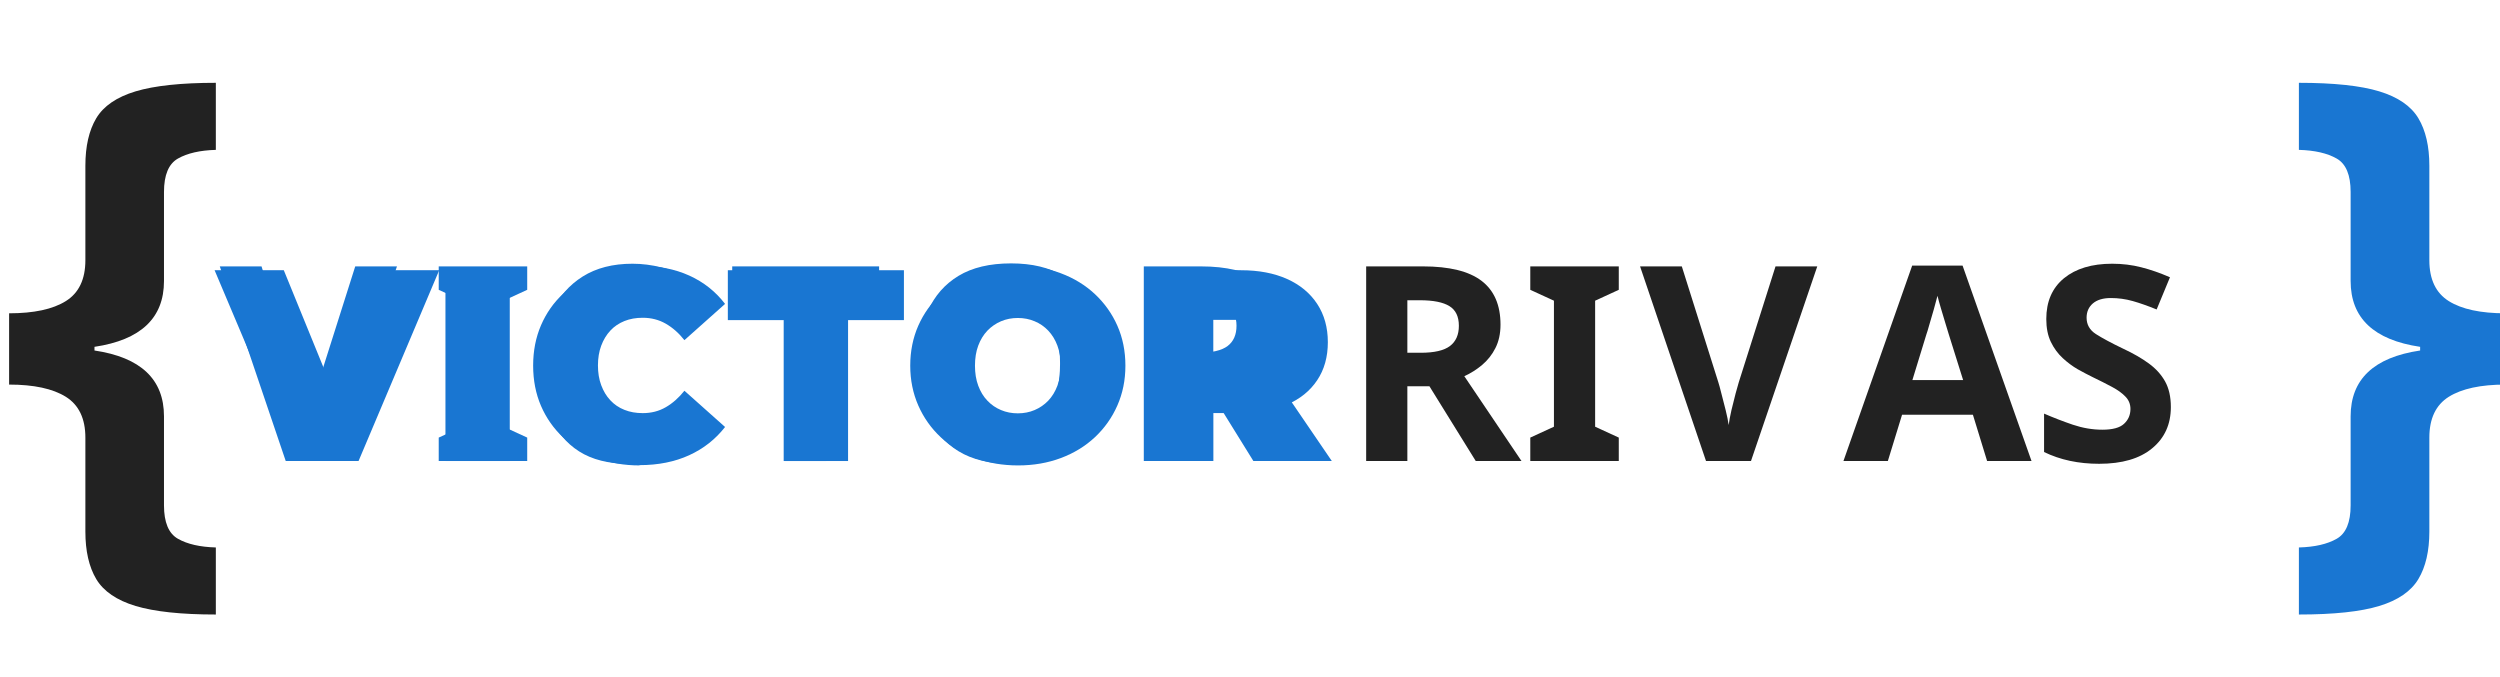
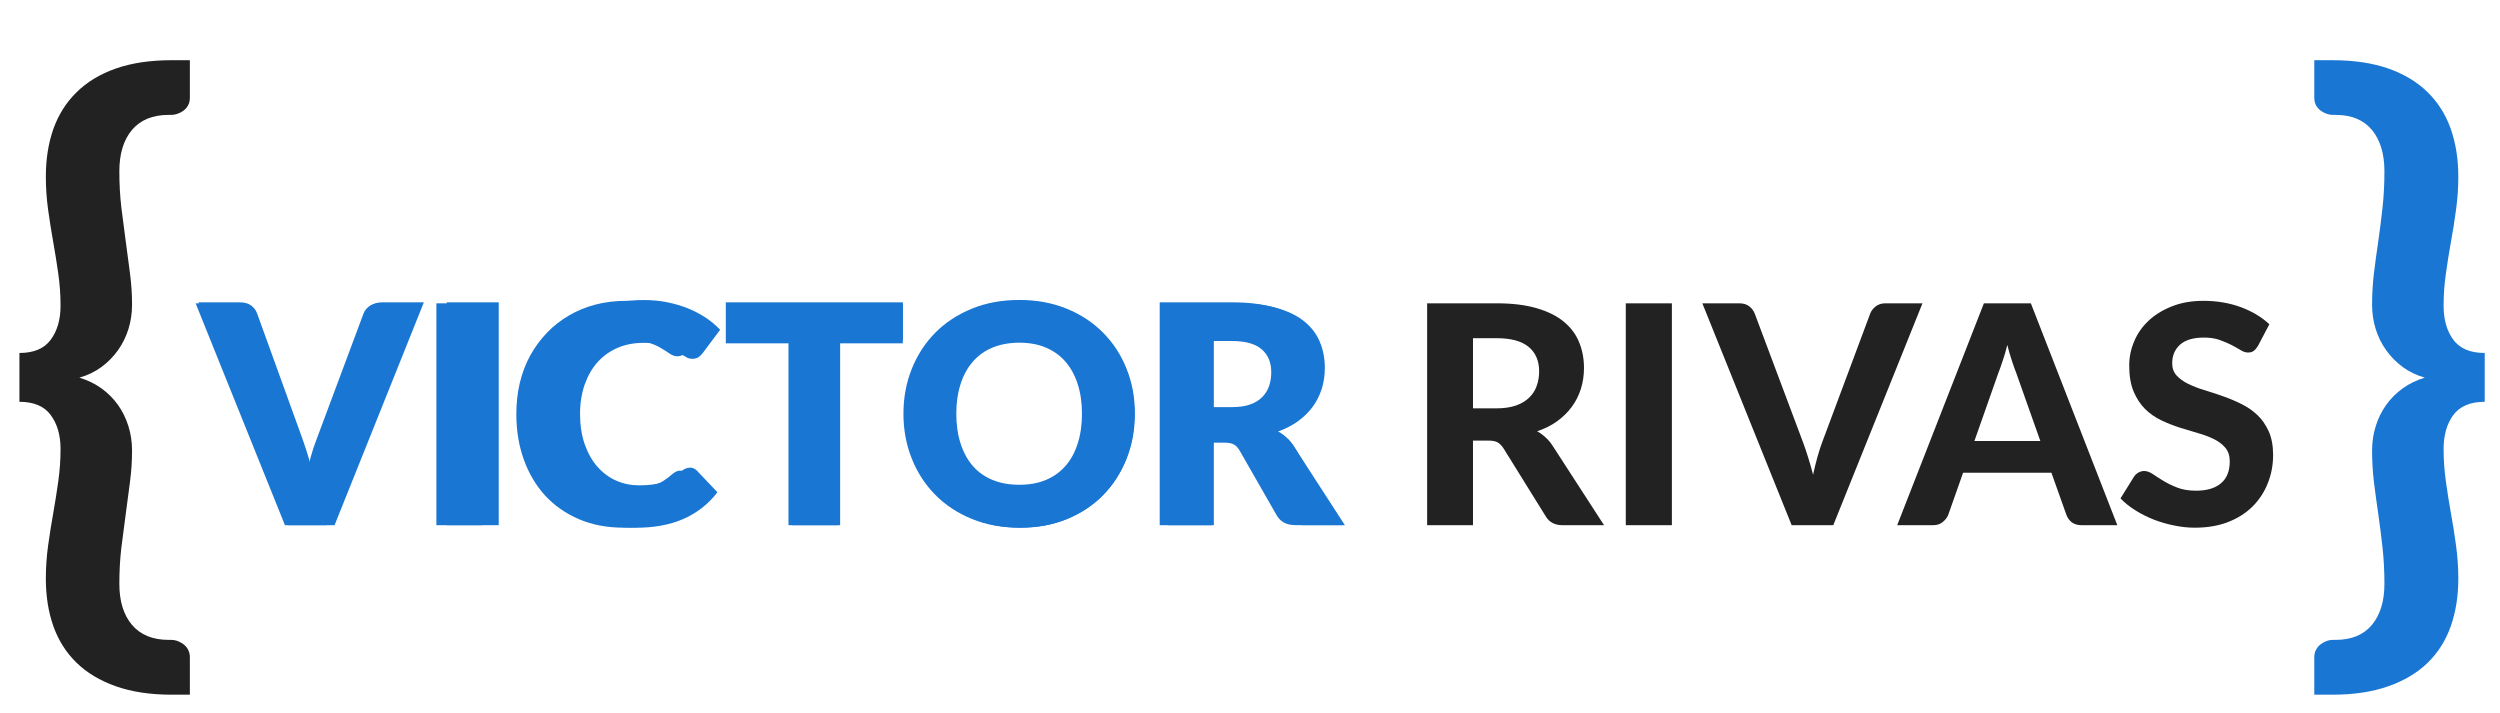
- <svg xmlns="http://www.w3.org/2000/svg" id="OBJECTS" viewBox="0 0 351.83 95.14">
+ <svg xmlns="http://www.w3.org/2000/svg" id="OBJECTS" viewBox="0 0 313.55 89.39">
  <defs>
    <style>
      .cls-1 {
        fill: url(#Degradado_sin_nombre_35);
      }

      .cls-2, .cls-3 {
-         font-family: Montserrat-SemiBold, Montserrat;
-         font-size: 85.79px;
-         font-weight: 600;
-       }
- 
-       .cls-2, .cls-4 {
-         fill: #1976d2;
-       }
- 
-       .cls-5 {
-         letter-spacing: -.01em;
-       }
- 
-       .cls-6, .cls-3 {
-         fill: #222;
-       }
- 
-       .cls-6, .cls-4 {
-         font-family: Montserrat-Black, Montserrat;
+         font-family: Lato-Black, Lato;
        font-size: 38.36px;
        font-weight: 800;
      }

-       .cls-7 {
-         letter-spacing: 0em;
+       .cls-2, .cls-4 {
+         fill: #222;
      }

-       .cls-8 {
-         letter-spacing: 0em;
+       .cls-3, .cls-5 {
+         fill: #1976d2;
      }

-       .cls-9 {
-         letter-spacing: 0em;
+       .cls-6 {
+         letter-spacing: -.1em;
      }

-       .cls-10 {
-         letter-spacing: -.04em;
+       .cls-5, .cls-4 {
+         font-family: Lato-Bold, Lato;
+         font-size: 85.79px;
+         font-weight: 700;
+       }
+ 
+       .cls-7 {
+         letter-spacing: -.03em;
      }
    </style>
-     <linearGradient id="Degradado_sin_nombre_35" data-name="Degradado sin nombre 35" x1="30.2" y1="51.46" x2="187.44" y2="51.46" gradientUnits="userSpaceOnUse">
+     <linearGradient id="Degradado_sin_nombre_35" data-name="Degradado sin nombre 35" x1="24.88" y1="51.9" x2="168.31" y2="51.9" gradientUnits="userSpaceOnUse">
      <stop offset="0" stop-color="#1976d2" />
      <stop offset=".99" stop-color="#1976d2" />
    </linearGradient>
  </defs>
-   <text class="cls-3" transform="translate(0 72.92)">
+   <text class="cls-4" transform="translate(0 73.91)">
    <tspan x="0" y="0">{</tspan>
  </text>
-   <text class="cls-2" transform="translate(320.09 72.92)">
+   <text class="cls-5" transform="translate(287.82 73.91)">
    <tspan x="0" y="0">}</tspan>
  </text>
-   <text class="cls-6" transform="translate(188.81 64.88)">
+   <text class="cls-2" transform="translate(176.07 65.87)">
    <tspan x="0" y="0">RI</tspan>
-     <tspan class="cls-10" x="42" y="0">V</tspan>
-     <tspan x="70.62" y="0">AS</tspan>
+     <tspan class="cls-6" x="37.78" y="0">V</tspan>
+     <tspan x="62.22" y="0">AS</tspan>
  </text>
  <g>
-     <text class="cls-4" transform="translate(30.93 64.88)">
-       <tspan class="cls-5" x="0" y="0">V</tspan>
-       <tspan x="29.58" y="0">I</tspan>
-       <tspan class="cls-9" x="43" y="0">C</tspan>
-       <tspan class="cls-8" x="71.35" y="0">T</tspan>
-       <tspan class="cls-7" x="96.05" y="0">OR</tspan>
+     <text class="cls-3" transform="translate(24.88 65.87)">
+       <tspan x="0" y="0">VIC</tspan>
+       <tspan class="cls-7" x="65.75" y="0">T</tspan>
+       <tspan x="87.58" y="0">OR</tspan>
    </text>
    <g>
-       <path class="cls-1" d="M41.55,64.88l-11.35-26.85h9.74l9.25,22.67h-5.79l9.51-22.67h8.9l-11.35,26.85h-8.9Z" />
-       <path class="cls-1" d="M62.69,64.88v-26.85h9.05v26.85h-9.05Z" />
-       <path class="cls-1" d="M90,65.5c-2.15,0-4.14-.34-5.97-1.02-1.83-.68-3.41-1.64-4.76-2.9-1.34-1.25-2.39-2.74-3.13-4.45-.74-1.71-1.11-3.61-1.11-5.68s.37-3.96,1.11-5.68c.74-1.71,1.78-3.2,3.13-4.45,1.34-1.25,2.93-2.22,4.76-2.9,1.83-.68,3.82-1.02,5.97-1.02,2.63,0,4.97,.46,7,1.38,2.03,.92,3.71,2.25,5.04,3.99l-5.72,5.1c-.79-1-1.67-1.77-2.63-2.32s-2.04-.83-3.24-.83c-.95,0-1.8,.15-2.57,.46-.77,.31-1.43,.75-1.98,1.34-.55,.59-.98,1.3-1.29,2.13-.31,.83-.46,1.76-.46,2.78s.15,1.95,.46,2.78c.31,.83,.73,1.54,1.29,2.13,.55,.59,1.21,1.04,1.98,1.34,.77,.31,1.62,.46,2.57,.46,1.2,0,2.28-.27,3.24-.83,.96-.55,1.83-1.32,2.63-2.32l5.72,5.1c-1.33,1.71-3.01,3.04-5.04,3.97-2.03,.93-4.37,1.4-7,1.4Z" />
-       <path class="cls-1" d="M110.29,64.88v-19.83h-7.86v-7.02h24.78v7.02h-7.86v19.83h-9.05Z" />
-       <path class="cls-1" d="M143.28,65.5c-2.2,0-4.23-.35-6.08-1.04-1.85-.69-3.46-1.67-4.81-2.93s-2.41-2.76-3.16-4.47c-.75-1.71-1.13-3.58-1.13-5.6s.38-3.92,1.13-5.62c.75-1.7,1.81-3.18,3.16-4.45s2.96-2.24,4.81-2.93c1.85-.69,3.87-1.04,6.04-1.04s4.22,.34,6.06,1.04c1.84,.69,3.44,1.67,4.79,2.93,1.35,1.27,2.41,2.75,3.16,4.45,.75,1.7,1.13,3.57,1.13,5.62s-.38,3.89-1.13,5.6c-.75,1.71-1.81,3.2-3.16,4.47-1.36,1.27-2.95,2.24-4.79,2.93-1.84,.69-3.85,1.04-6.02,1.04Zm-.04-7.33c.84,0,1.63-.15,2.36-.46,.73-.31,1.37-.75,1.92-1.32,.55-.58,.98-1.28,1.29-2.11,.31-.83,.46-1.77,.46-2.82s-.15-1.99-.46-2.82c-.31-.83-.74-1.53-1.29-2.11-.55-.58-1.19-1.02-1.92-1.32-.73-.31-1.52-.46-2.36-.46s-1.63,.15-2.36,.46c-.73,.31-1.37,.75-1.92,1.32-.55,.58-.98,1.28-1.29,2.11-.31,.83-.46,1.77-.46,2.82s.15,1.99,.46,2.82c.31,.83,.73,1.53,1.29,2.11,.55,.58,1.19,1.02,1.92,1.32,.73,.31,1.52,.46,2.36,.46Z" />
-       <path class="cls-1" d="M161.7,64.88v-26.85h12.93c2.51,0,4.67,.41,6.5,1.23,1.83,.82,3.24,1.99,4.24,3.51,1,1.52,1.5,3.32,1.5,5.39s-.5,3.86-1.5,5.35c-1,1.5-2.41,2.64-4.24,3.43-1.83,.79-4,1.19-6.5,1.19h-7.9l4.03-3.72v10.47h-9.05Zm9.05-9.47l-4.03-4.11h7.33c1.25,0,2.18-.28,2.78-.84,.6-.56,.9-1.33,.9-2.3s-.3-1.74-.9-2.3c-.6-.56-1.53-.84-2.78-.84h-7.33l4.03-4.1v14.5Zm7.02,9.47l-6.6-9.78h9.59l6.67,9.78h-9.67Z" />
+       <path class="cls-1" d="M24.88,37.92h5.22c.56,0,1.02,.13,1.38,.38,.36,.26,.61,.59,.77,1.02l5.41,14.96c.24,.65,.49,1.36,.74,2.13,.25,.77,.48,1.57,.7,2.42,.18-.84,.39-1.65,.62-2.42,.24-.77,.47-1.48,.7-2.13l5.37-14.96c.13-.36,.38-.68,.75-.97,.37-.29,.82-.43,1.36-.43h5.26l-11.2,27.95h-5.87l-11.2-27.95Z" />
+       <path class="cls-1" d="M62.55,65.87h-6.52v-27.95h6.52v27.95Z" />
+       <path class="cls-1" d="M86.51,58.64c.15,0,.31,.03,.46,.09s.3,.16,.44,.3l2.57,2.71c-1.13,1.47-2.54,2.58-4.23,3.33-1.69,.75-3.7,1.12-6.01,1.12-2.12,0-4.02-.36-5.71-1.08-1.68-.72-3.11-1.72-4.28-2.99s-2.07-2.78-2.69-4.53c-.63-1.75-.94-3.64-.94-5.69s.36-4,1.07-5.74c.72-1.75,1.72-3.25,3-4.52,1.29-1.27,2.82-2.25,4.61-2.95,1.79-.7,3.77-1.06,5.93-1.06,1.05,0,2.04,.09,2.96,.28,.93,.19,1.79,.44,2.6,.77s1.55,.72,2.23,1.17c.68,.45,1.28,.96,1.8,1.51l-2.19,2.93c-.14,.18-.31,.34-.5,.49-.19,.15-.46,.22-.81,.22-.23,0-.45-.05-.65-.15-.2-.1-.42-.23-.65-.37-.23-.15-.48-.31-.76-.48s-.6-.33-.98-.48c-.38-.15-.82-.27-1.32-.37-.5-.1-1.1-.15-1.77-.15-1.18,0-2.25,.21-3.22,.62-.97,.42-1.81,1.01-2.5,1.78-.7,.77-1.24,1.71-1.63,2.81-.39,1.1-.59,2.33-.59,3.7s.19,2.7,.59,3.82c.39,1.11,.92,2.05,1.59,2.81s1.45,1.34,2.35,1.74c.9,.4,1.85,.59,2.88,.59,.59,0,1.12-.03,1.61-.09,.49-.06,.94-.16,1.35-.3,.42-.14,.81-.32,1.19-.55,.38-.22,.76-.5,1.14-.83,.15-.13,.32-.23,.5-.32,.18-.08,.36-.12,.56-.12Z" />
+       <path class="cls-1" d="M113.23,37.92v5.14h-7.86v22.81h-6.48v-22.81h-7.86v-5.14h22.21Z" />
+       <path class="cls-1" d="M142.34,51.89c0,2.02-.35,3.9-1.04,5.64-.7,1.74-1.68,3.25-2.94,4.54-1.27,1.29-2.79,2.29-4.57,3.02-1.78,.73-3.76,1.09-5.94,1.09s-4.16-.36-5.95-1.09c-1.79-.73-3.32-1.74-4.59-3.02-1.27-1.29-2.26-2.8-2.95-4.54-.7-1.74-1.05-3.62-1.05-5.64s.35-3.9,1.05-5.64c.7-1.74,1.68-3.25,2.95-4.53,1.27-1.28,2.8-2.28,4.59-3.01,1.79-.73,3.77-1.09,5.95-1.09s4.15,.37,5.94,1.1,3.31,1.74,4.57,3.02c1.27,1.28,2.25,2.79,2.94,4.53,.7,1.74,1.04,3.61,1.04,5.62Zm-6.64,0c0-1.38-.18-2.62-.54-3.73s-.87-2.04-1.54-2.81c-.67-.77-1.49-1.35-2.46-1.76s-2.08-.61-3.32-.61-2.37,.21-3.35,.61-1.8,1-2.47,1.76c-.67,.77-1.19,1.7-1.54,2.81-.36,1.11-.54,2.35-.54,3.73s.18,2.64,.54,3.75c.36,1.11,.87,2.04,1.54,2.81s1.5,1.35,2.47,1.75c.98,.4,2.09,.6,3.35,.6s2.35-.2,3.32-.6c.97-.4,1.79-.99,2.46-1.75s1.19-1.7,1.54-2.81c.36-1.11,.54-2.36,.54-3.75Z" />
+       <path class="cls-1" d="M151.93,55.53v10.34h-6.48v-27.95h9.09c2.02,0,3.74,.21,5.17,.62s2.59,.99,3.49,1.74c.9,.74,1.56,1.62,1.97,2.63,.41,1.01,.61,2.11,.61,3.3,0,.91-.12,1.76-.36,2.57s-.6,1.55-1.08,2.23c-.48,.68-1.07,1.29-1.76,1.83-.7,.54-1.5,.98-2.41,1.32,.43,.22,.84,.49,1.22,.81,.38,.32,.71,.71,.99,1.17l5.95,9.72h-5.87c-1.09,0-1.87-.41-2.34-1.23l-4.64-8.11c-.21-.36-.45-.61-.72-.77-.28-.15-.66-.23-1.16-.23h-1.65Zm0-4.47h2.61c.88,0,1.63-.11,2.25-.33,.62-.22,1.13-.53,1.52-.93s.68-.86,.86-1.39c.18-.53,.27-1.1,.27-1.72,0-1.23-.4-2.19-1.2-2.88s-2.04-1.04-3.71-1.04h-2.61v8.29Z" />
    </g>
  </g>
</svg>
